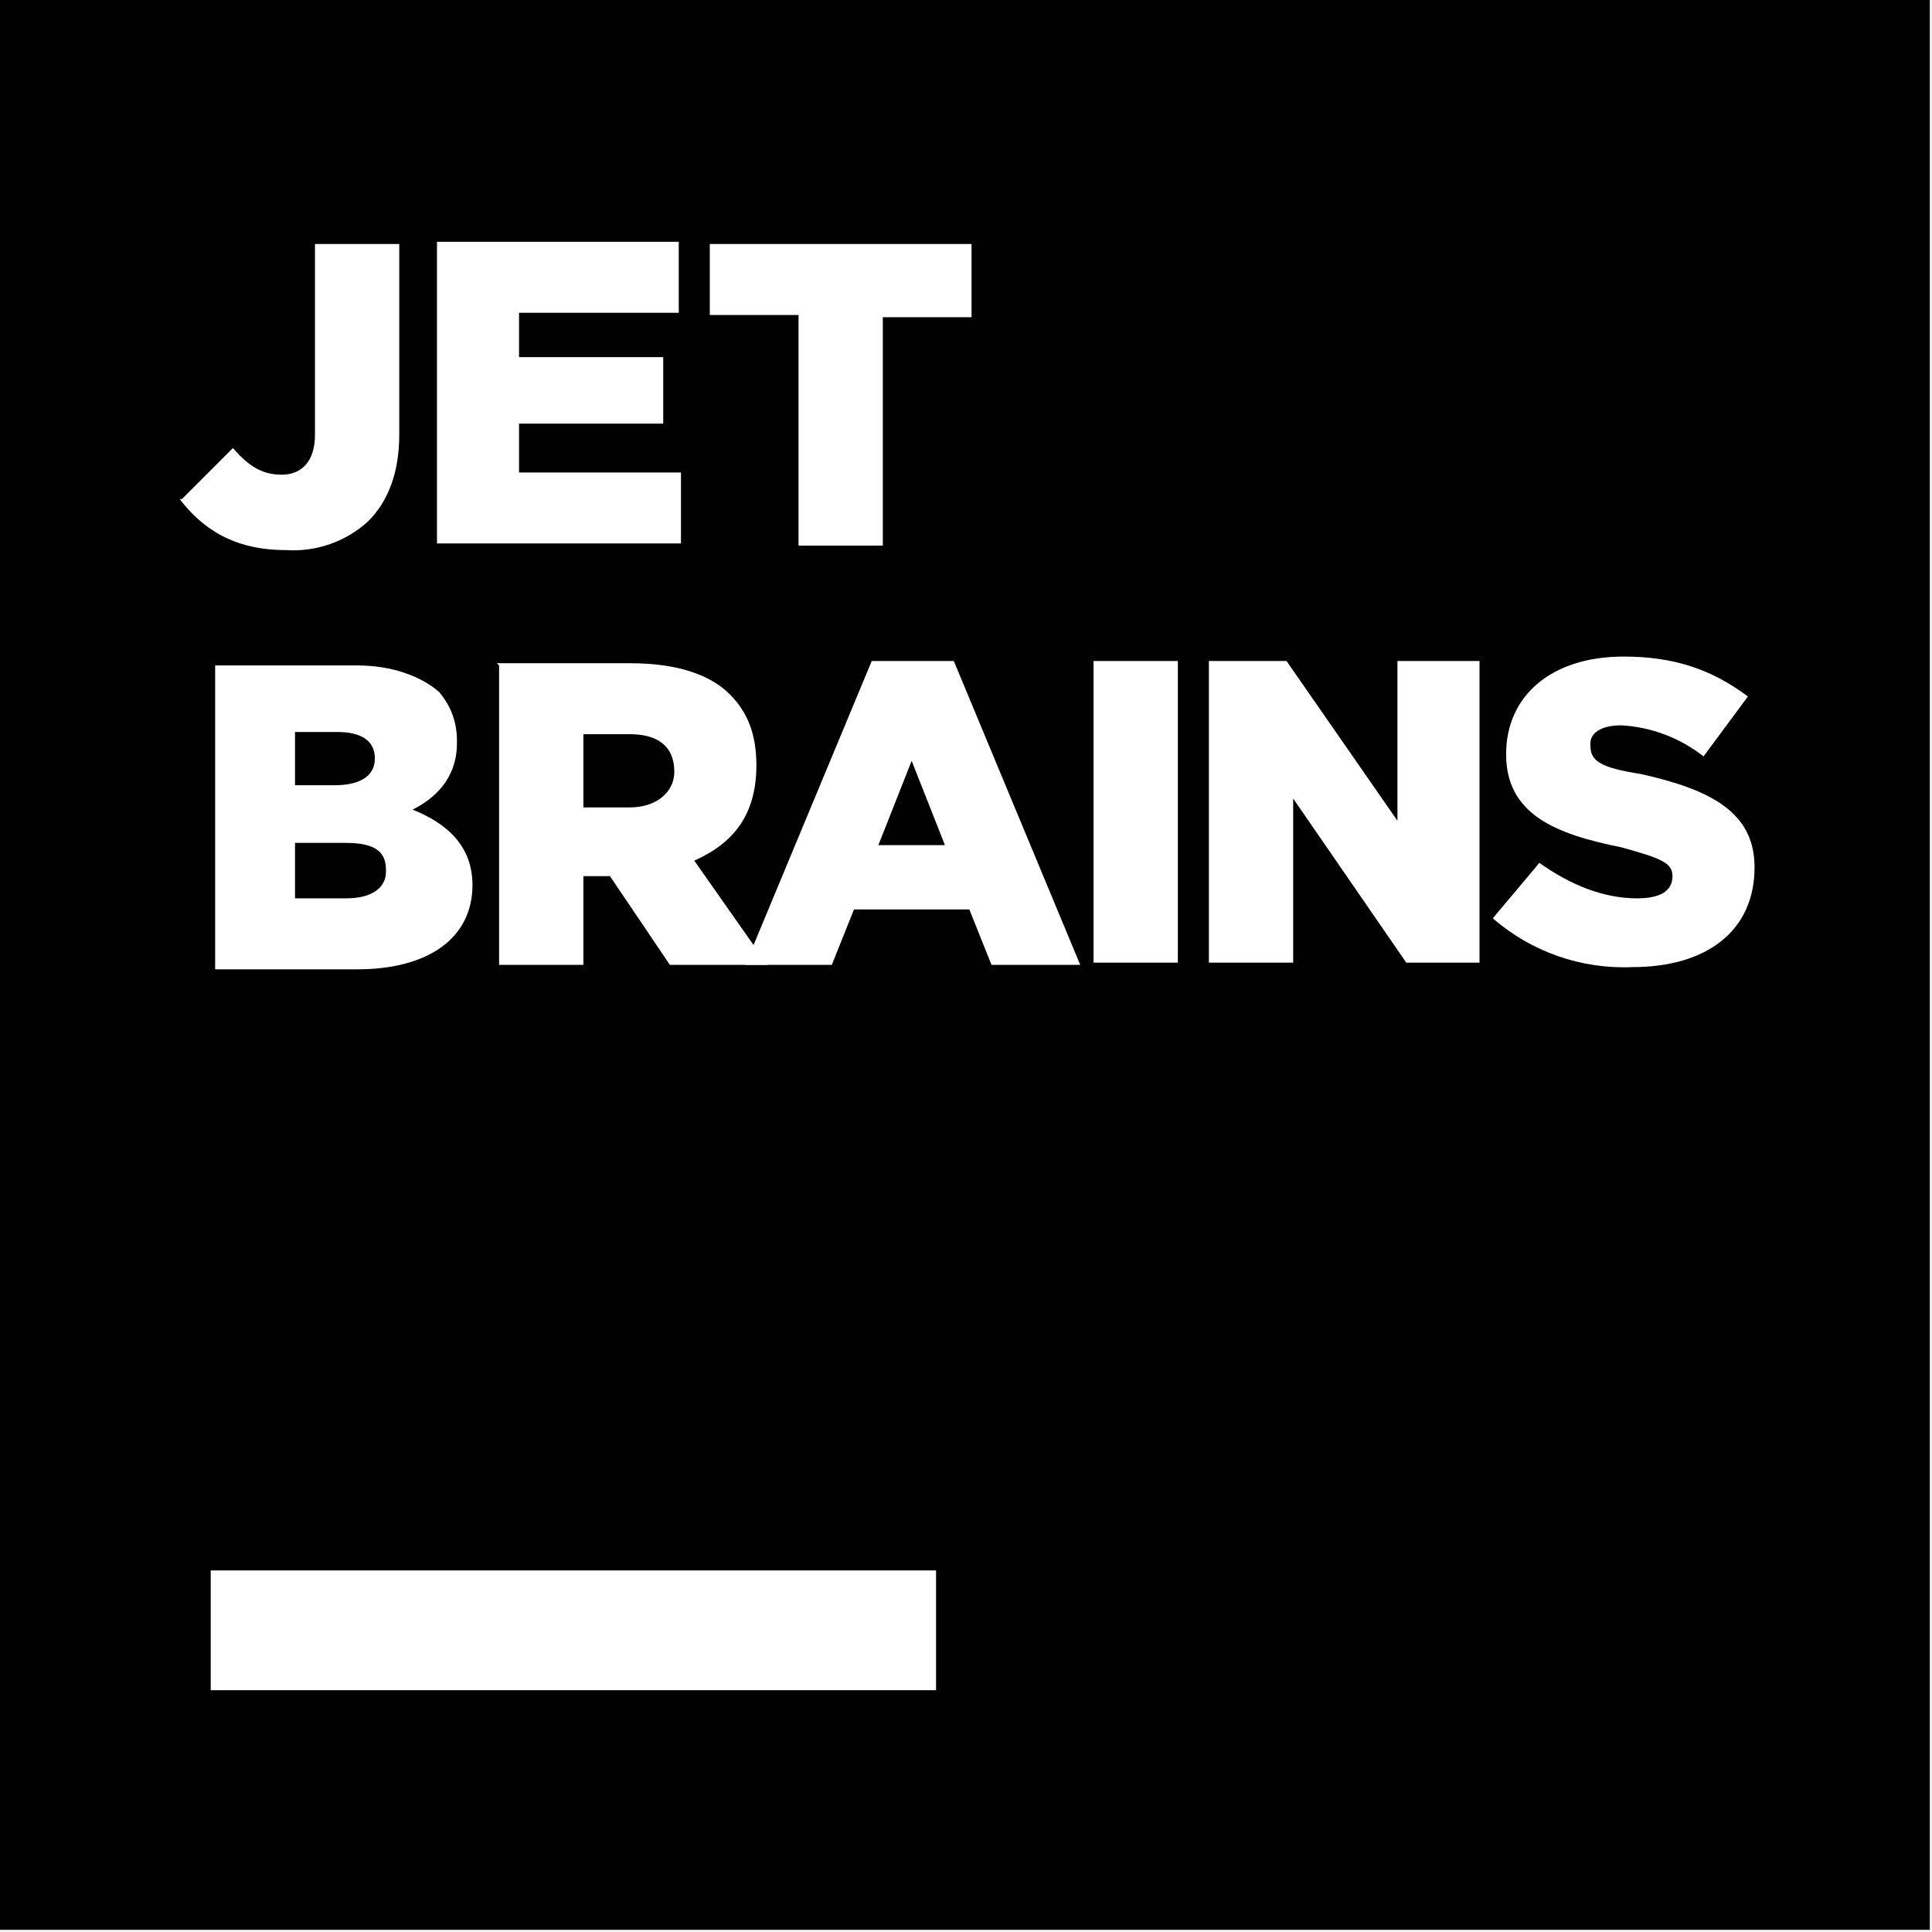
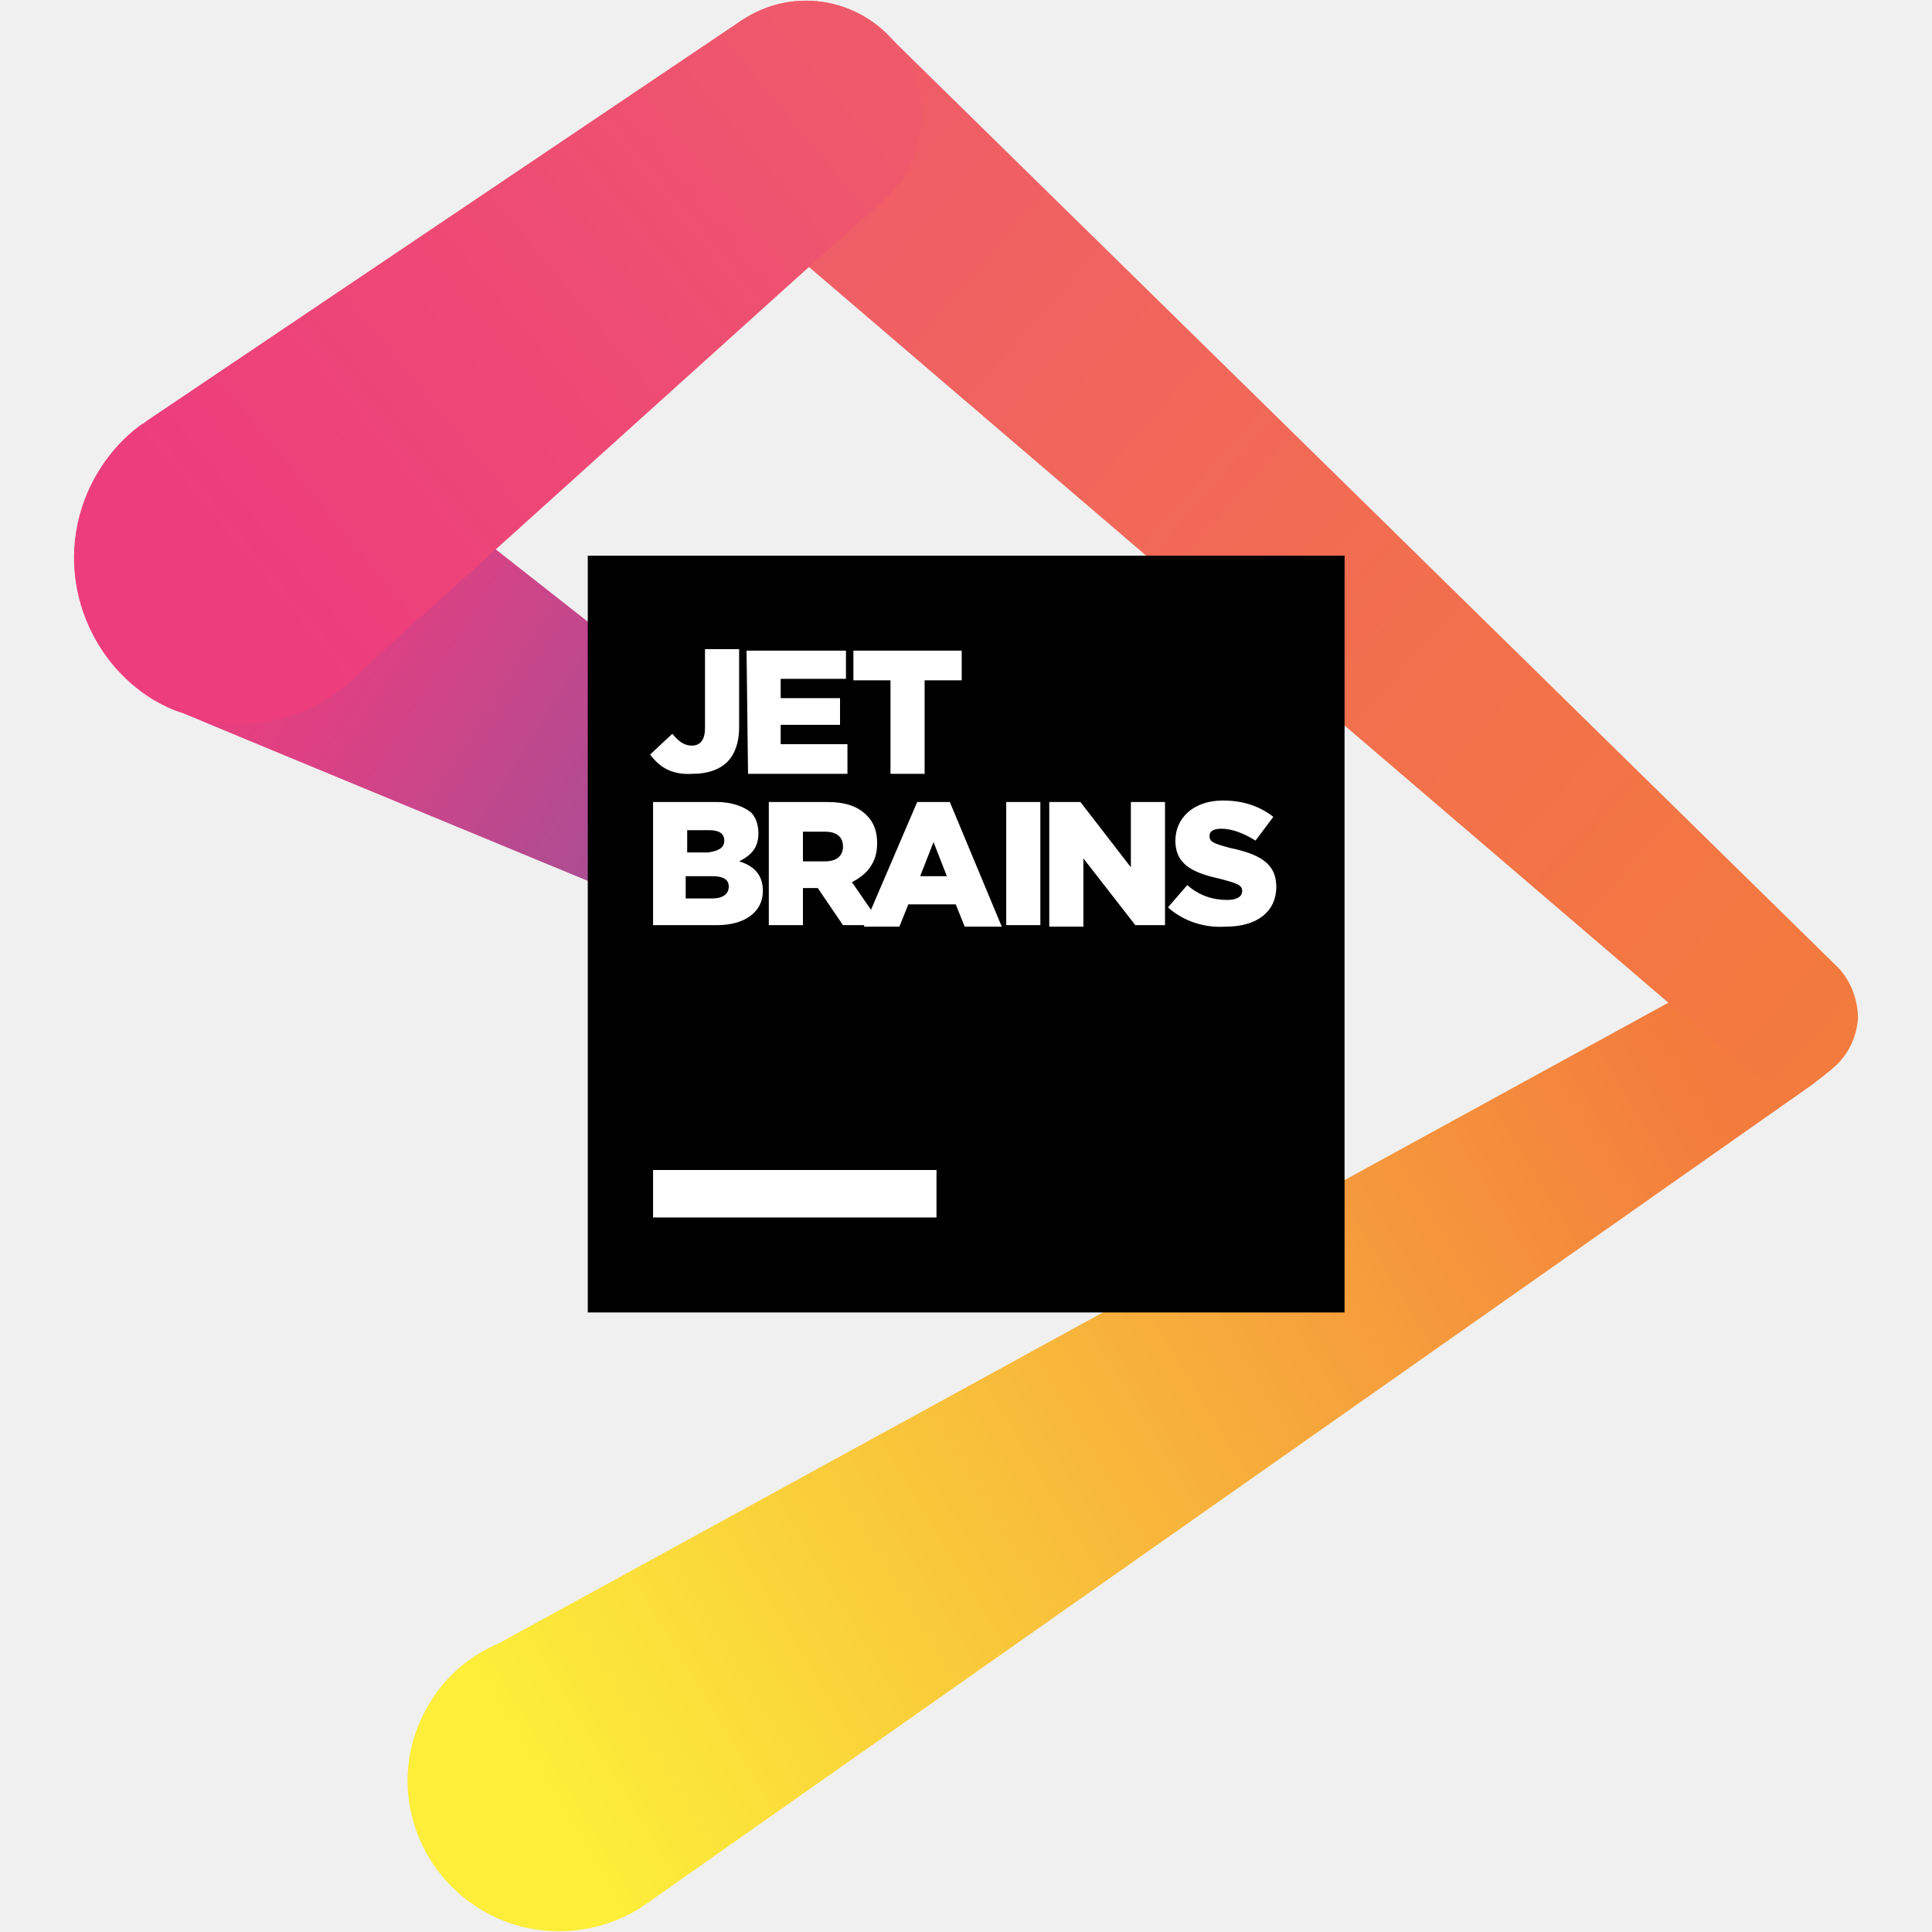
- <svg xmlns="http://www.w3.org/2000/svg" fill="none" viewBox="0 0 87.1 87.1">
-   <path fill="#010101" d="M87 0H0v87h87z" />
-   <path fill="#fff" d="M42.2 70.8H9.5v5.4h32.7Zm-34-48.3 2.3-2.3c.7.8 1.3 1.2 2.2 1.2.9 0 1.5-.6 1.5-1.8V11H18v8.6c0 1.7-.5 3-1.4 3.9a5 5 0 0 1-3.7 1.3c-2.4 0-3.8-1-4.8-2.3zm11.4-11.6h11v3.2h-7.2v2h6.5v3h-6.5v2.2h7.3v3.2h-11V10.9ZM36 14.2h-4V11h11.8v3.3h-4v10.3H36V14.2ZM9.6 30h6.5c1.6 0 2.9.5 3.7 1.2.5.6.8 1.3.8 2.2v.1c0 1.6-1 2.5-2 3 1.5.6 2.7 1.6 2.7 3.4 0 2.4-2 3.8-5.2 3.8H9.7V30Zm7.3 4.2c0-.8-.6-1.2-1.7-1.2h-1.9v2.4h1.8c1.1 0 1.8-.4 1.8-1.2zM15.6 38h-2.3v2.5h2.3c1.2 0 1.8-.5 1.8-1.2v-.1c0-.8-.5-1.2-1.8-1.2zm6.8-8.1h6c2.1 0 3.6.5 4.5 1.4.8.8 1.2 1.8 1.2 3.2 0 2.2-1 3.5-2.8 4.3l3.3 4.7h-4.4l-2.7-4h-1.2v4h-3.8V30zm6 6.5c1.2 0 2-.7 2-1.6 0-1.2-.8-1.7-2-1.7h-2.1v3.3z" />
-   <path fill="#fff" d="M39.3 29.8H43l5.7 13.7h-4l-1-2.5h-5.2l-1 2.5h-3.9zm3.3 8.3-1.5-3.8-1.5 3.8zm10.5-8.3h-3.8v13.6h3.8zm1.4 0H58l5 7.2v-7.2h3.7v13.6h-3.3L58.3 36v7.4h-3.8Zm12.8 11.6 2.1-2.5c1.4 1 2.9 1.6 4.4 1.6 1 0 1.6-.3 1.6-1 0-.6-.5-.8-2.3-1.3-3-.6-5.2-1.5-5.2-4.2 0-2.6 2-4.4 5.3-4.4 2.3 0 4 .6 5.6 1.8l-2 2.7a6.6 6.6 0 0 0-3.7-1.4c-1 0-1.4.4-1.4.8v.1c0 .7.4 1 2.3 1.3 3.1.7 5.1 1.7 5.1 4.2 0 2.9-2.2 4.5-5.5 4.5a9 9 0 0 1-6.3-2.2z" />
+ <svg xmlns="http://www.w3.org/2000/svg" width="130.2" height="130.2">
+   <g transform="translate(5.011 .048)">
+     <linearGradient id="a" gradientUnits="userSpaceOnUse" x1="31.841" y1="120.558" x2="110.24" y2="73.24">
+       <stop offset="0" stop-color="#fcee39" />
+       <stop offset="1" stop-color="#f37b3d" />
+     </linearGradient>
+     <path d="M118.6 71.8c.9-.8 1.4-1.9 1.5-3.2.1-2.6-1.8-4.7-4.4-4.9-1.2-.1-2.4.4-3.3 1.1l-83.8 45.9c-1.9.8-3.6 2.2-4.7 4.1-2.9 4.8-1.3 11 3.6 13.9 3.4 2 7.5 1.8 10.7-.2.2-.2.5-.3.7-.5l78-54.8c.4-.3 1.5-1.1 1.7-1.4z" fill="url(#a)" />
+     <linearGradient id="b" gradientUnits="userSpaceOnUse" x1="48.361" y1="6.908" x2="119.918" y2="69.555">
+       <stop offset="0" stop-color="#ef5a6b" />
+       <stop offset=".57" stop-color="#f26f4e" />
+       <stop offset="1" stop-color="#f37b3d" />
+     </linearGradient>
+     <path d="M118.8 65.1L55 2.5C53.6 1 51.6 0 49.3 0c-4.3 0-7.7 3.5-7.7 7.7 0 2.1.8 3.9 2.1 5.3.4.4.8.7 1.2 1l67.4 57.7c.8.7 1.8 1.2 3 1.3 2.6.1 4.7-1.8 4.9-4.4 0-1.3-.5-2.6-1.4-3.5z" fill="url(#b)" />
+     <linearGradient id="c" gradientUnits="userSpaceOnUse" x1="52.947" y1="63.641" x2="10.538" y2="37.156">
+       <stop offset="0" stop-color="#7c59a4" />
+       <stop offset=".385" stop-color="#af4c92" />
+       <stop offset=".765" stop-color="#dc4183" />
+       <stop offset=".957" stop-color="#ed3d7d" />
+     </linearGradient>
+     <path d="M57.1 59.5c-.1 0-39.4-31-40.2-31.5l-1.8-.9c-5.8-2.2-12.2.8-14.4 6.6-1.9 5.1.2 10.7 4.6 13.4.7.4 1.3.7 2 .9.4.2 45.4 18.8 45.4 18.8 1.8.8 3.9.3 5.1-1.2 1.5-1.9 1.2-4.6-.7-6.1z" fill="url(#c)" />
+     <linearGradient id="d" gradientUnits="userSpaceOnUse" x1="52.174" y1="3.702" x2="10.771" y2="37.897">
+       <stop offset="0" stop-color="#ef5a6b" />
+       <stop offset=".364" stop-color="#ee4e72" />
+       <stop offset="1" stop-color="#ed3d7d" />
+     </linearGradient>
+     <path d="M49.3 0c-1.7 0-3.3.6-4.6 1.5L4.9 28.3c-.1.1-.2.1-.2.2h-.1c-1.7 1.2-3.1 3-3.9 5.1-2.2 5.8.8 12.3 6.6 14.4 3.6 1.4 7.5.7 10.4-1.4.7-.5 1.3-1 1.8-1.6l34.6-31.2c1.8-1.4 3-3.6 3-6.1 0-4.2-3.5-7.7-7.8-7.7z" fill="url(#d)" />
+     <path d="M34.6 37.4h51v51h-51z" />
+     <path fill="#fff" d="M39 78.8h19.1V82H39z" />
+     <g fill="#fff">
+       <path d="M38.8 50.8l1.5-1.4c.4.5.8.8 1.3.8.6 0 .9-.4.9-1.2v-5.3h2.3V49c0 1-.3 1.8-.8 2.3-.5.5-1.3.8-2.3.8-1.5.1-2.3-.5-2.9-1.3zM45.3 43.8H52v1.9h-4.4V47h4v1.8h-4v1.3h4.5v2h-6.7zM55 45.8h-2.5v-2h7.3v2h-2.5v6.3H55zM39 54h4.3c1 0 1.8.3 2.3.7.3.3.5.8.5 1.4 0 1-.5 1.5-1.3 1.9 1 .3 1.6.9 1.6 2 0 1.4-1.2 2.3-3.1 2.3H39zm4.8 2.6c0-.5-.4-.7-1-.7h-1.5v1.5h1.4c.7-.1 1.1-.3 1.1-.8zM43 59h-1.8v1.5H43c.7 0 1.1-.3 1.1-.8s-.4-.7-1.1-.7zM46.8 54h3.9c1.3 0 2.1.3 2.7.9.5.5.7 1.1.7 1.9 0 1.3-.7 2.1-1.7 2.6l2 2.9h-2.6l-1.7-2.5h-1v2.5h-2.3zm3.8 4c.8 0 1.2-.4 1.2-1 0-.7-.5-1-1.2-1h-1.5v2z" />
+       <path d="M56.8 54H59l3.5 8.4H60l-.6-1.5h-3.2l-.6 1.5h-2.4zm2 5l-.9-2.3L57 59zM62.8 54h2.3v8.3h-2.3zM65.7 54h2.1l3.4 4.4V54h2.3v8.3h-2L68 57.8v4.6h-2.3zM73.7 61.1l1.3-1.5c.8.7 1.7 1 2.7 1 .6 0 1-.2 1-.6 0-.4-.3-.5-1.4-.8-1.8-.4-3.1-.9-3.1-2.6 0-1.5 1.2-2.7 3.2-2.7 1.4 0 2.5.4 3.4 1.1l-1.2 1.6c-.8-.5-1.6-.8-2.3-.8-.6 0-.8.2-.8.5 0 .4.3.5 1.4.8 1.9.4 3.1 1 3.1 2.6 0 1.7-1.3 2.7-3.4 2.7-1.5.1-2.9-.4-3.9-1.3z" />
+     </g>
+   </g>
</svg>
